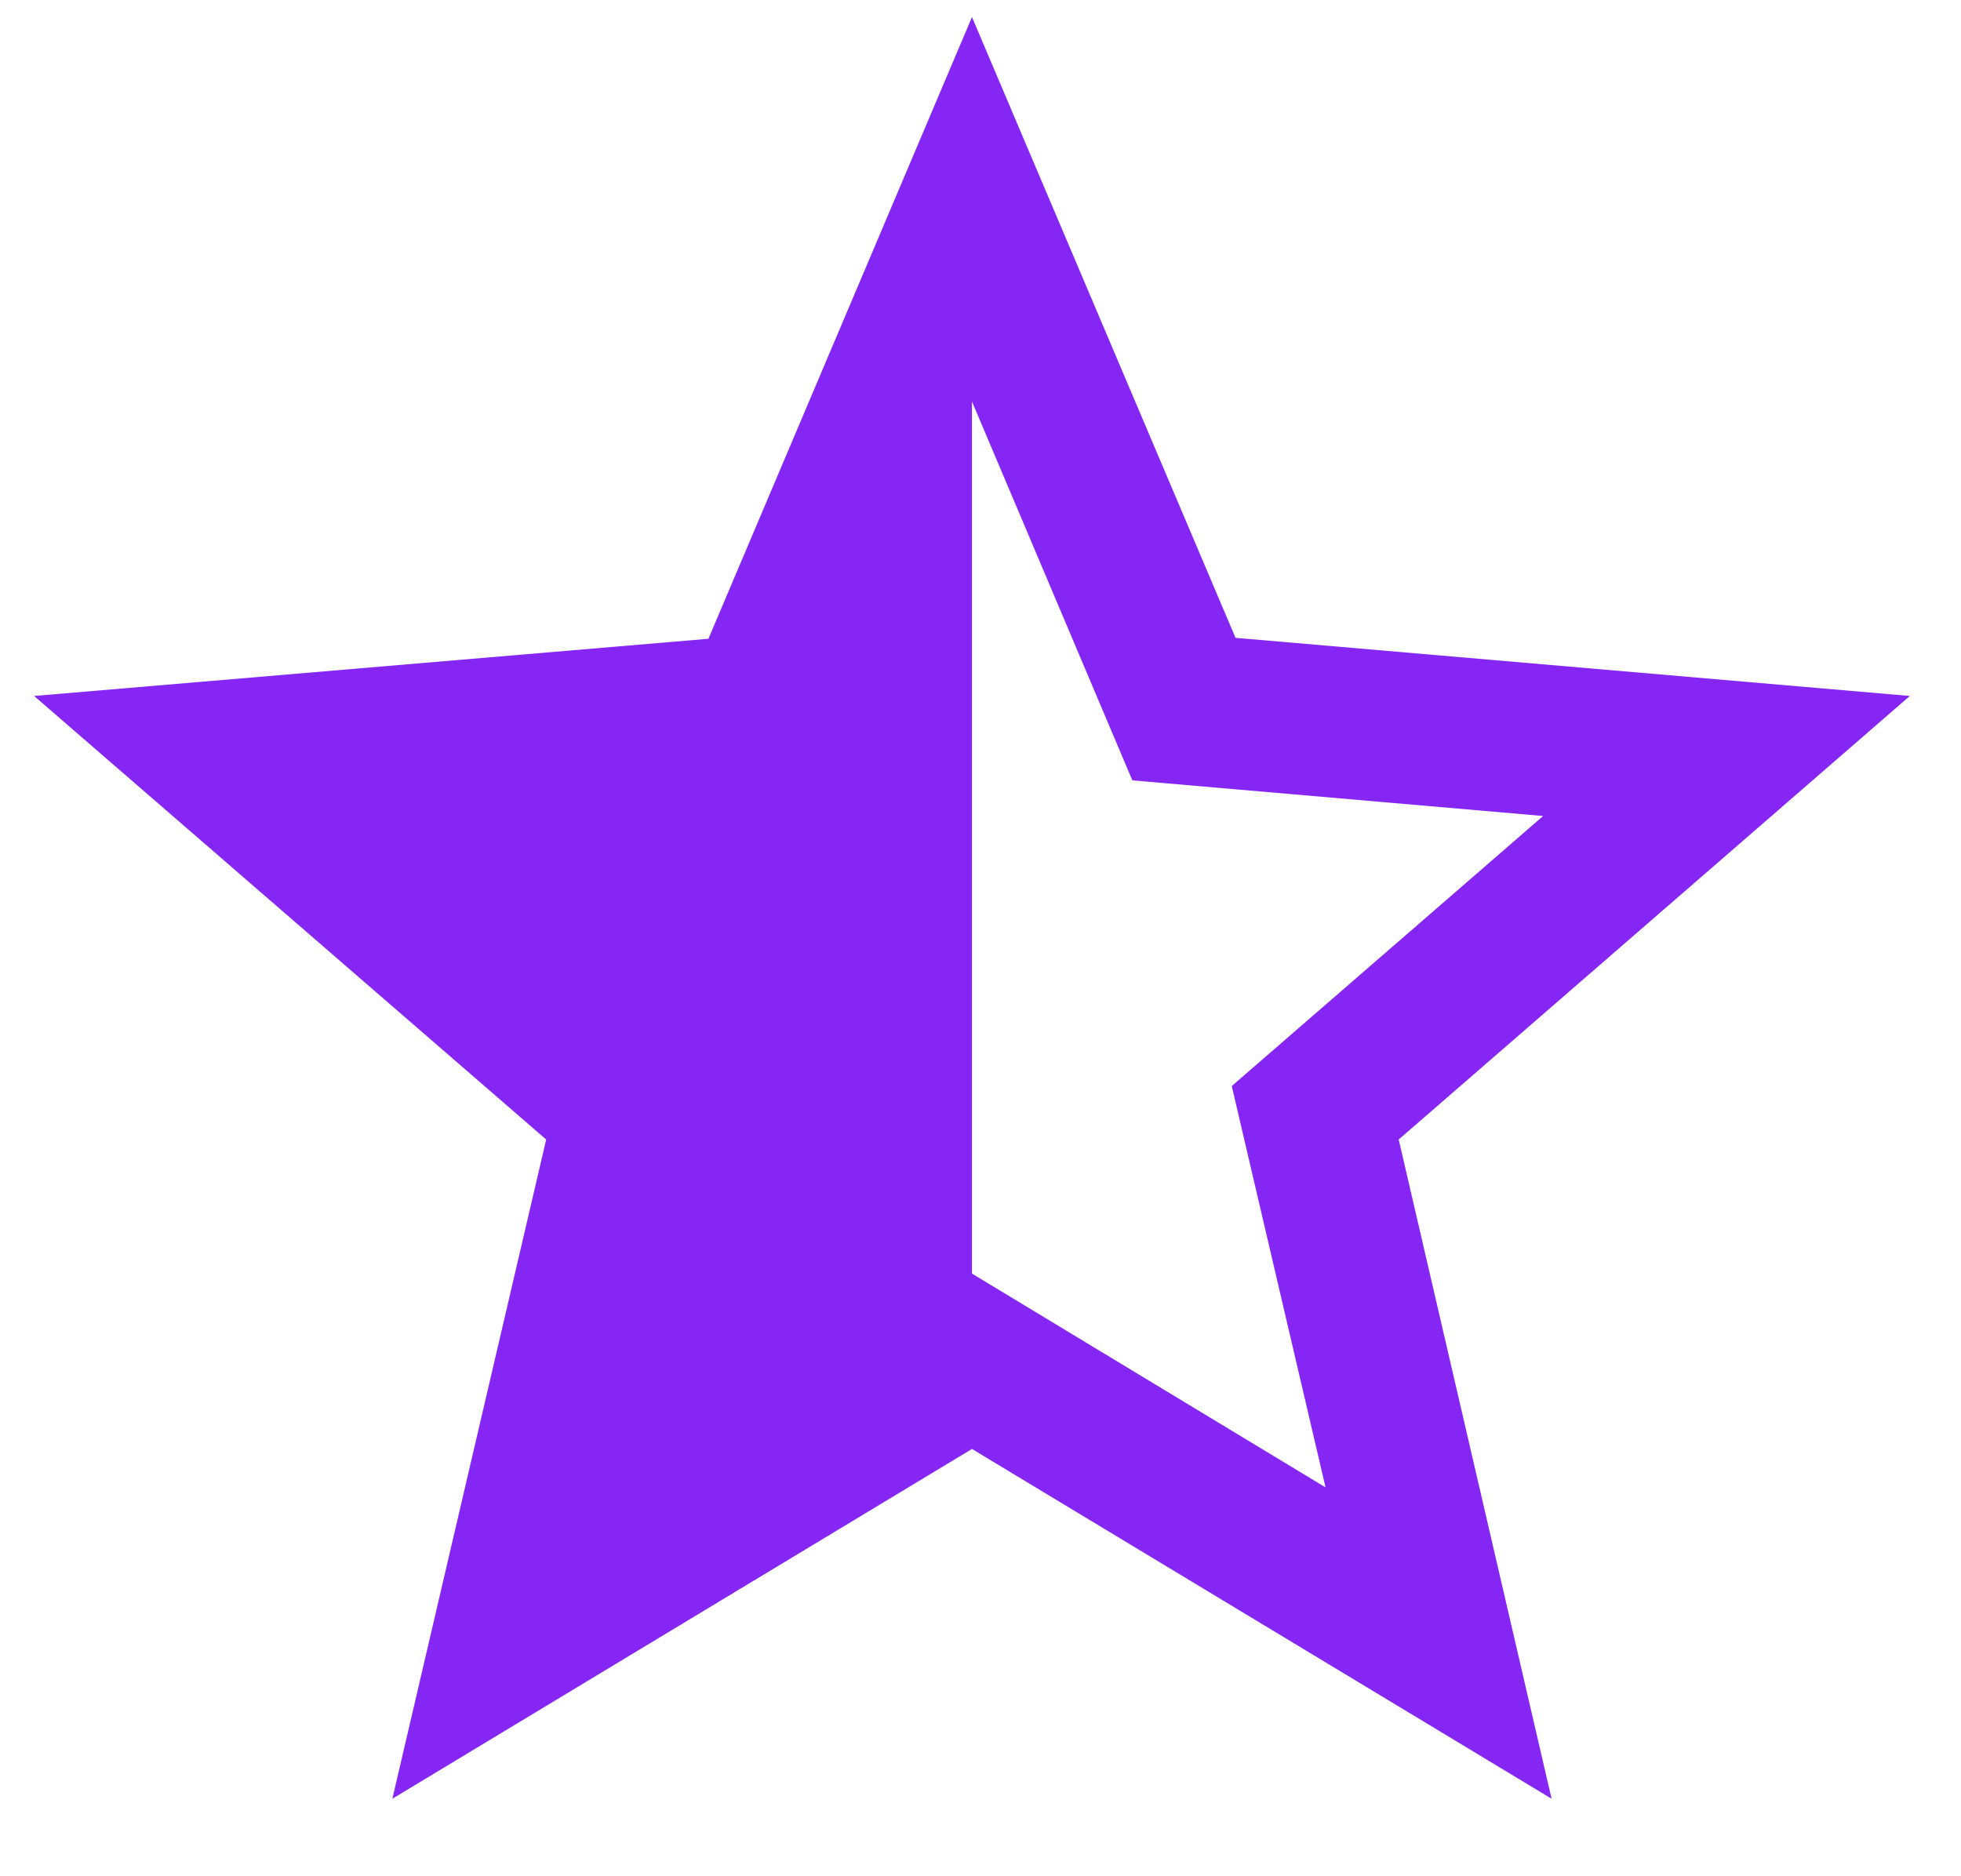
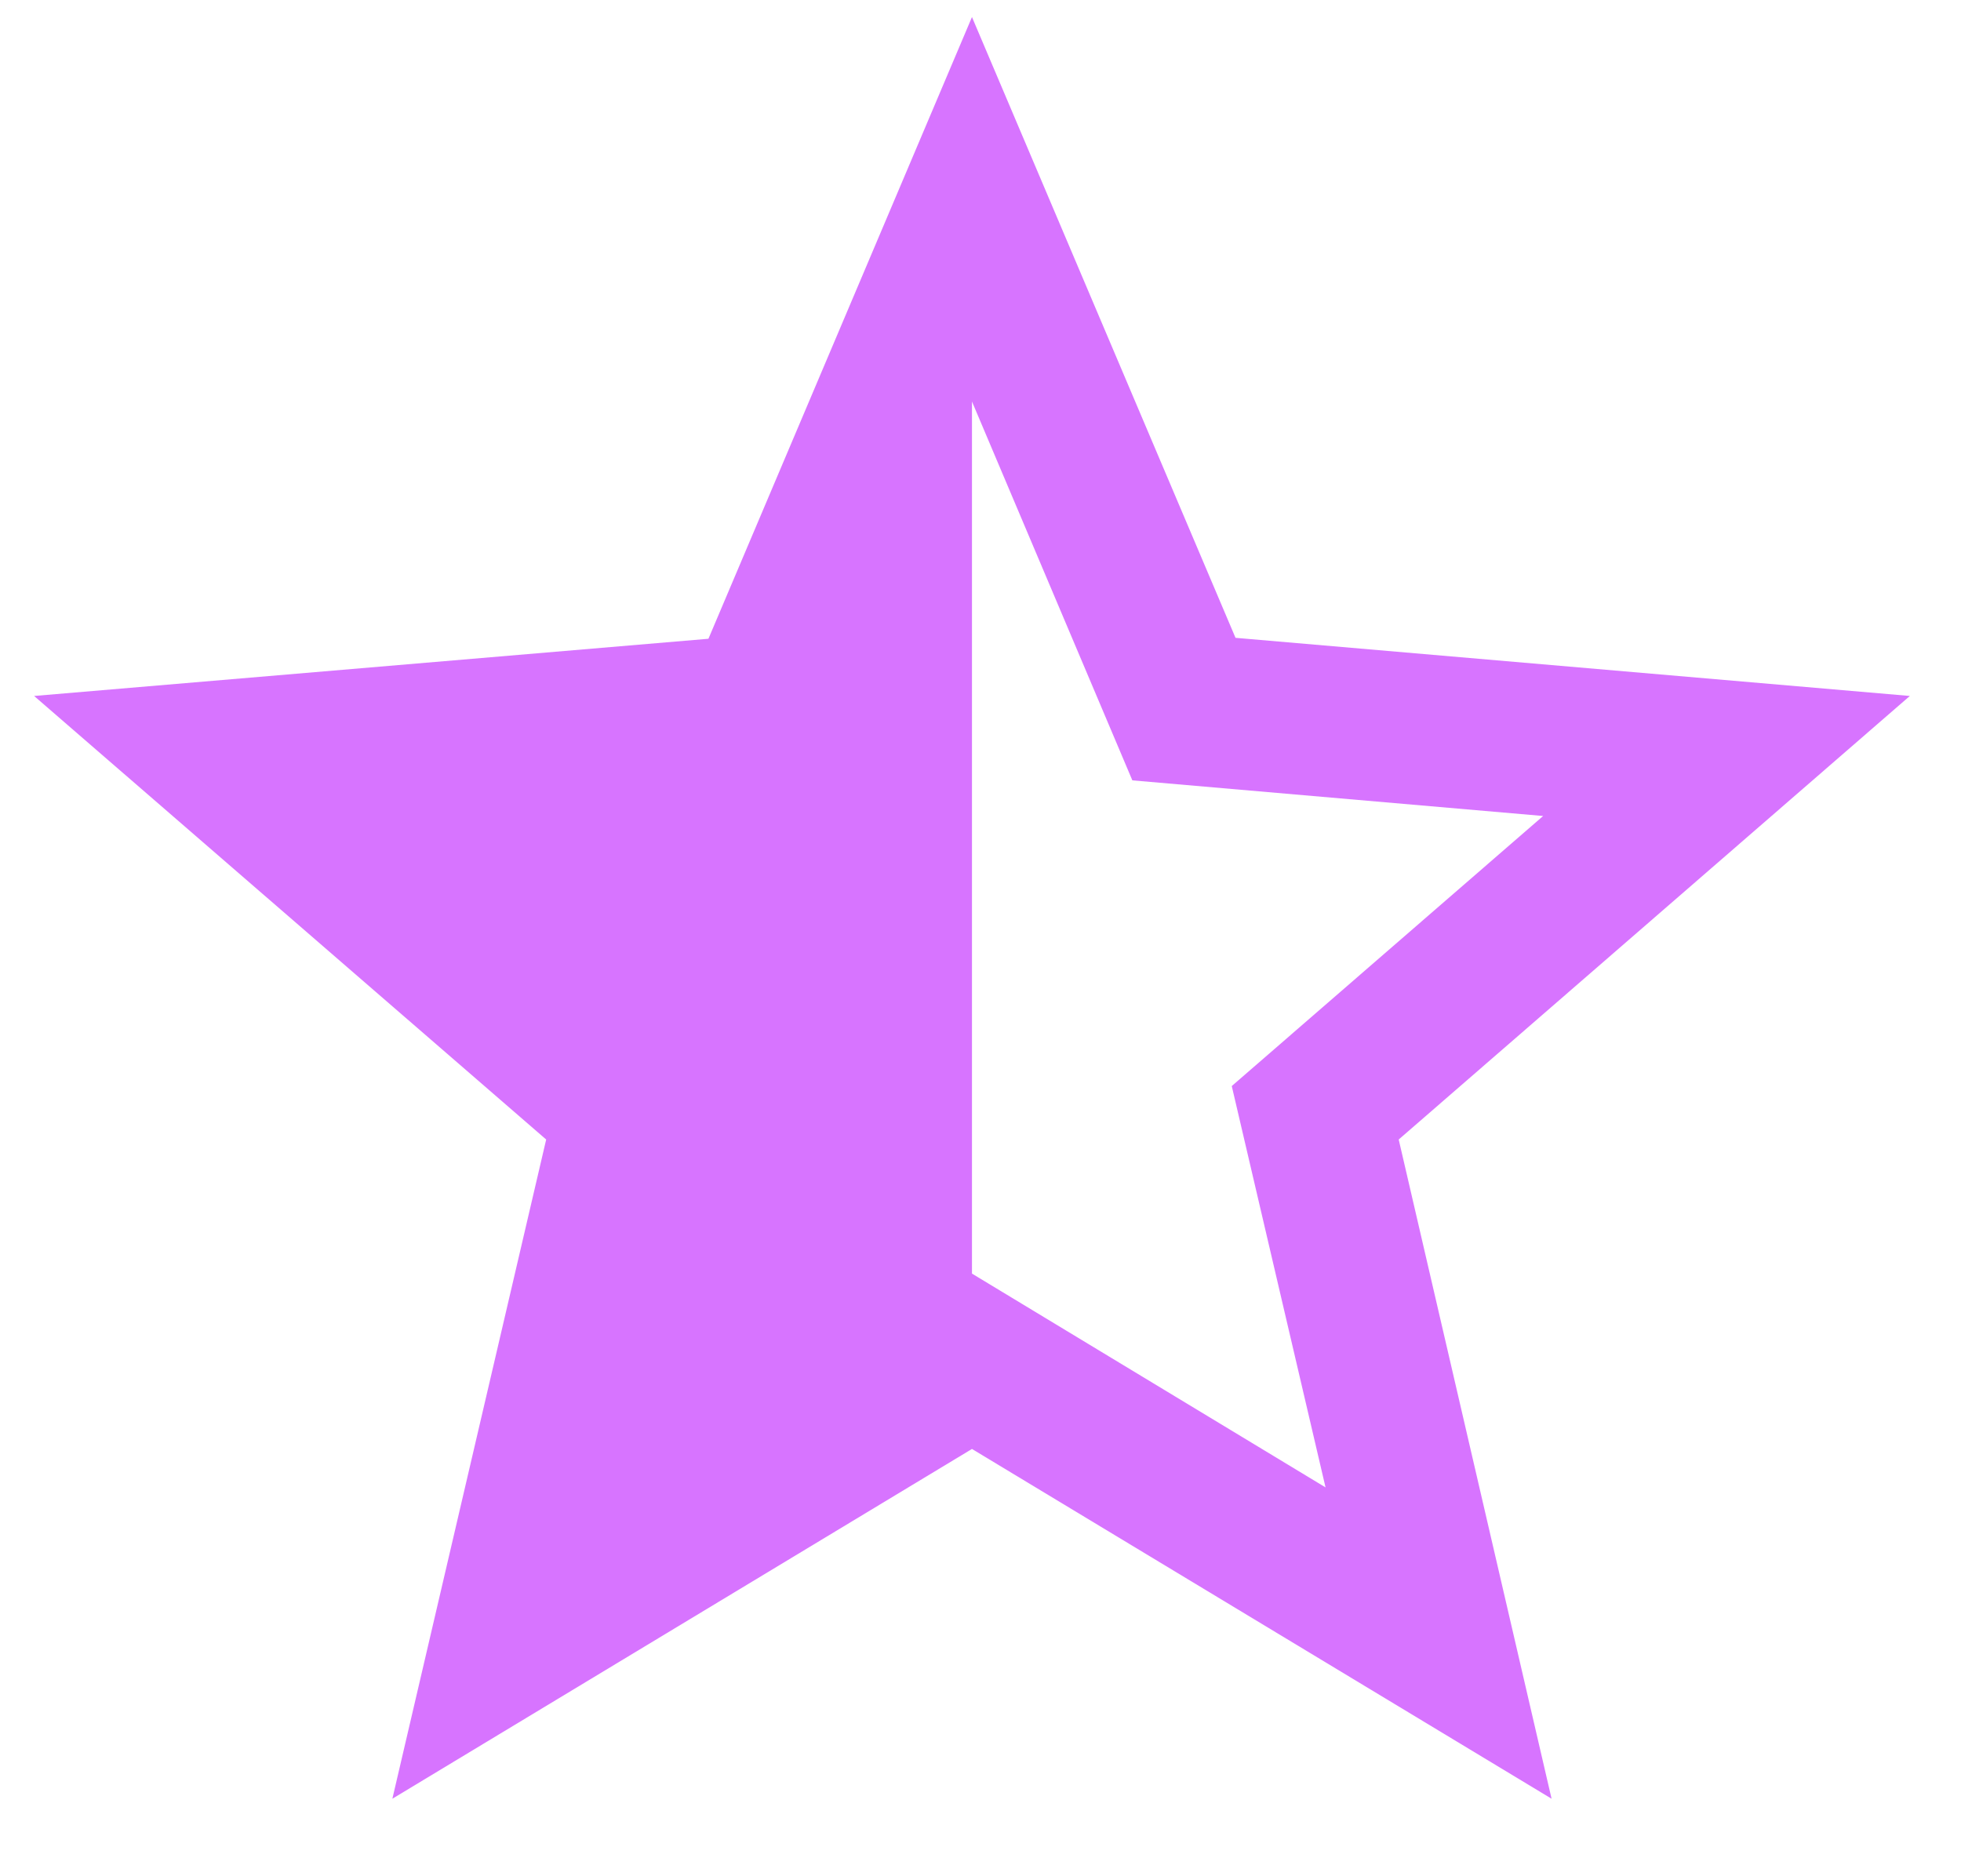
<svg xmlns="http://www.w3.org/2000/svg" width="23" height="22" viewBox="0 0 23 22" fill="none">
-   <path d="M22.4 8.164L14.491 7.482L11.4 0.2L8.309 7.493L0.4 8.164L6.406 13.367L4.602 21.1L11.4 16.997L18.198 21.1L16.405 13.367L22.4 8.164ZM11.4 14.94V4.71L13.281 9.154L18.099 9.572L14.447 12.74L15.547 17.448L11.4 14.94Z" fill="rgb(134, 38, 245)" />
+   <path d="M22.4 8.164L14.491 7.482L11.4 0.2L8.309 7.493L0.4 8.164L6.406 13.367L4.602 21.1L11.4 16.997L18.198 21.1L16.405 13.367L22.4 8.164ZM11.4 14.94V4.71L13.281 9.154L18.099 9.572L14.447 12.74L15.547 17.448L11.4 14.94Z" fill="#d774ff" />
</svg>
